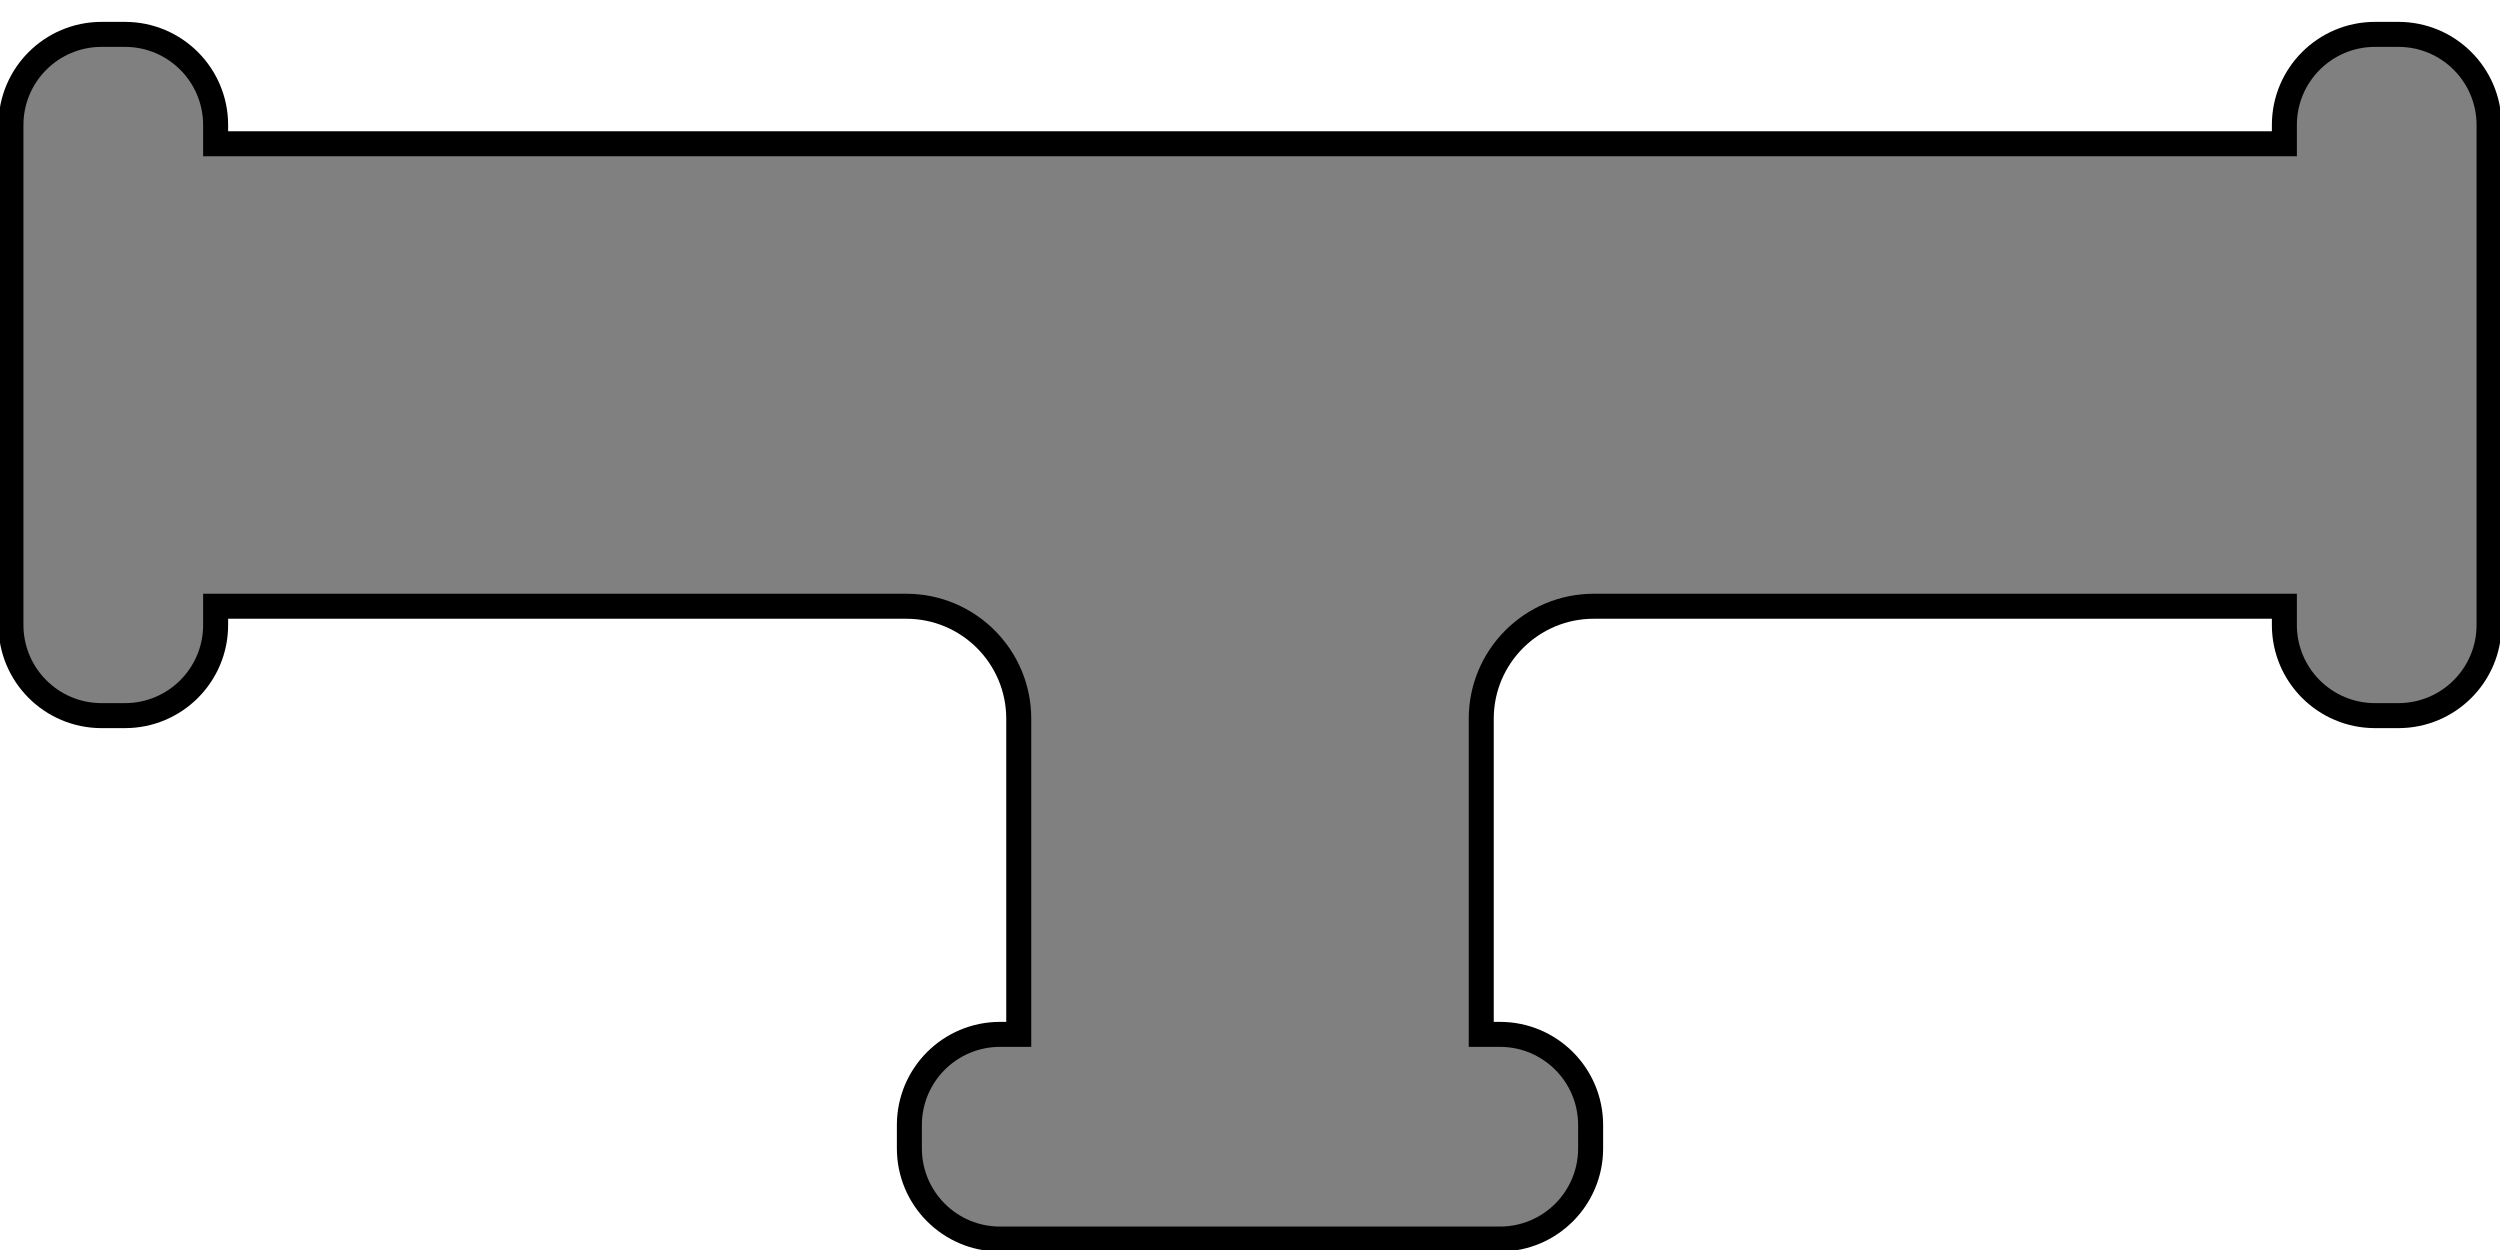
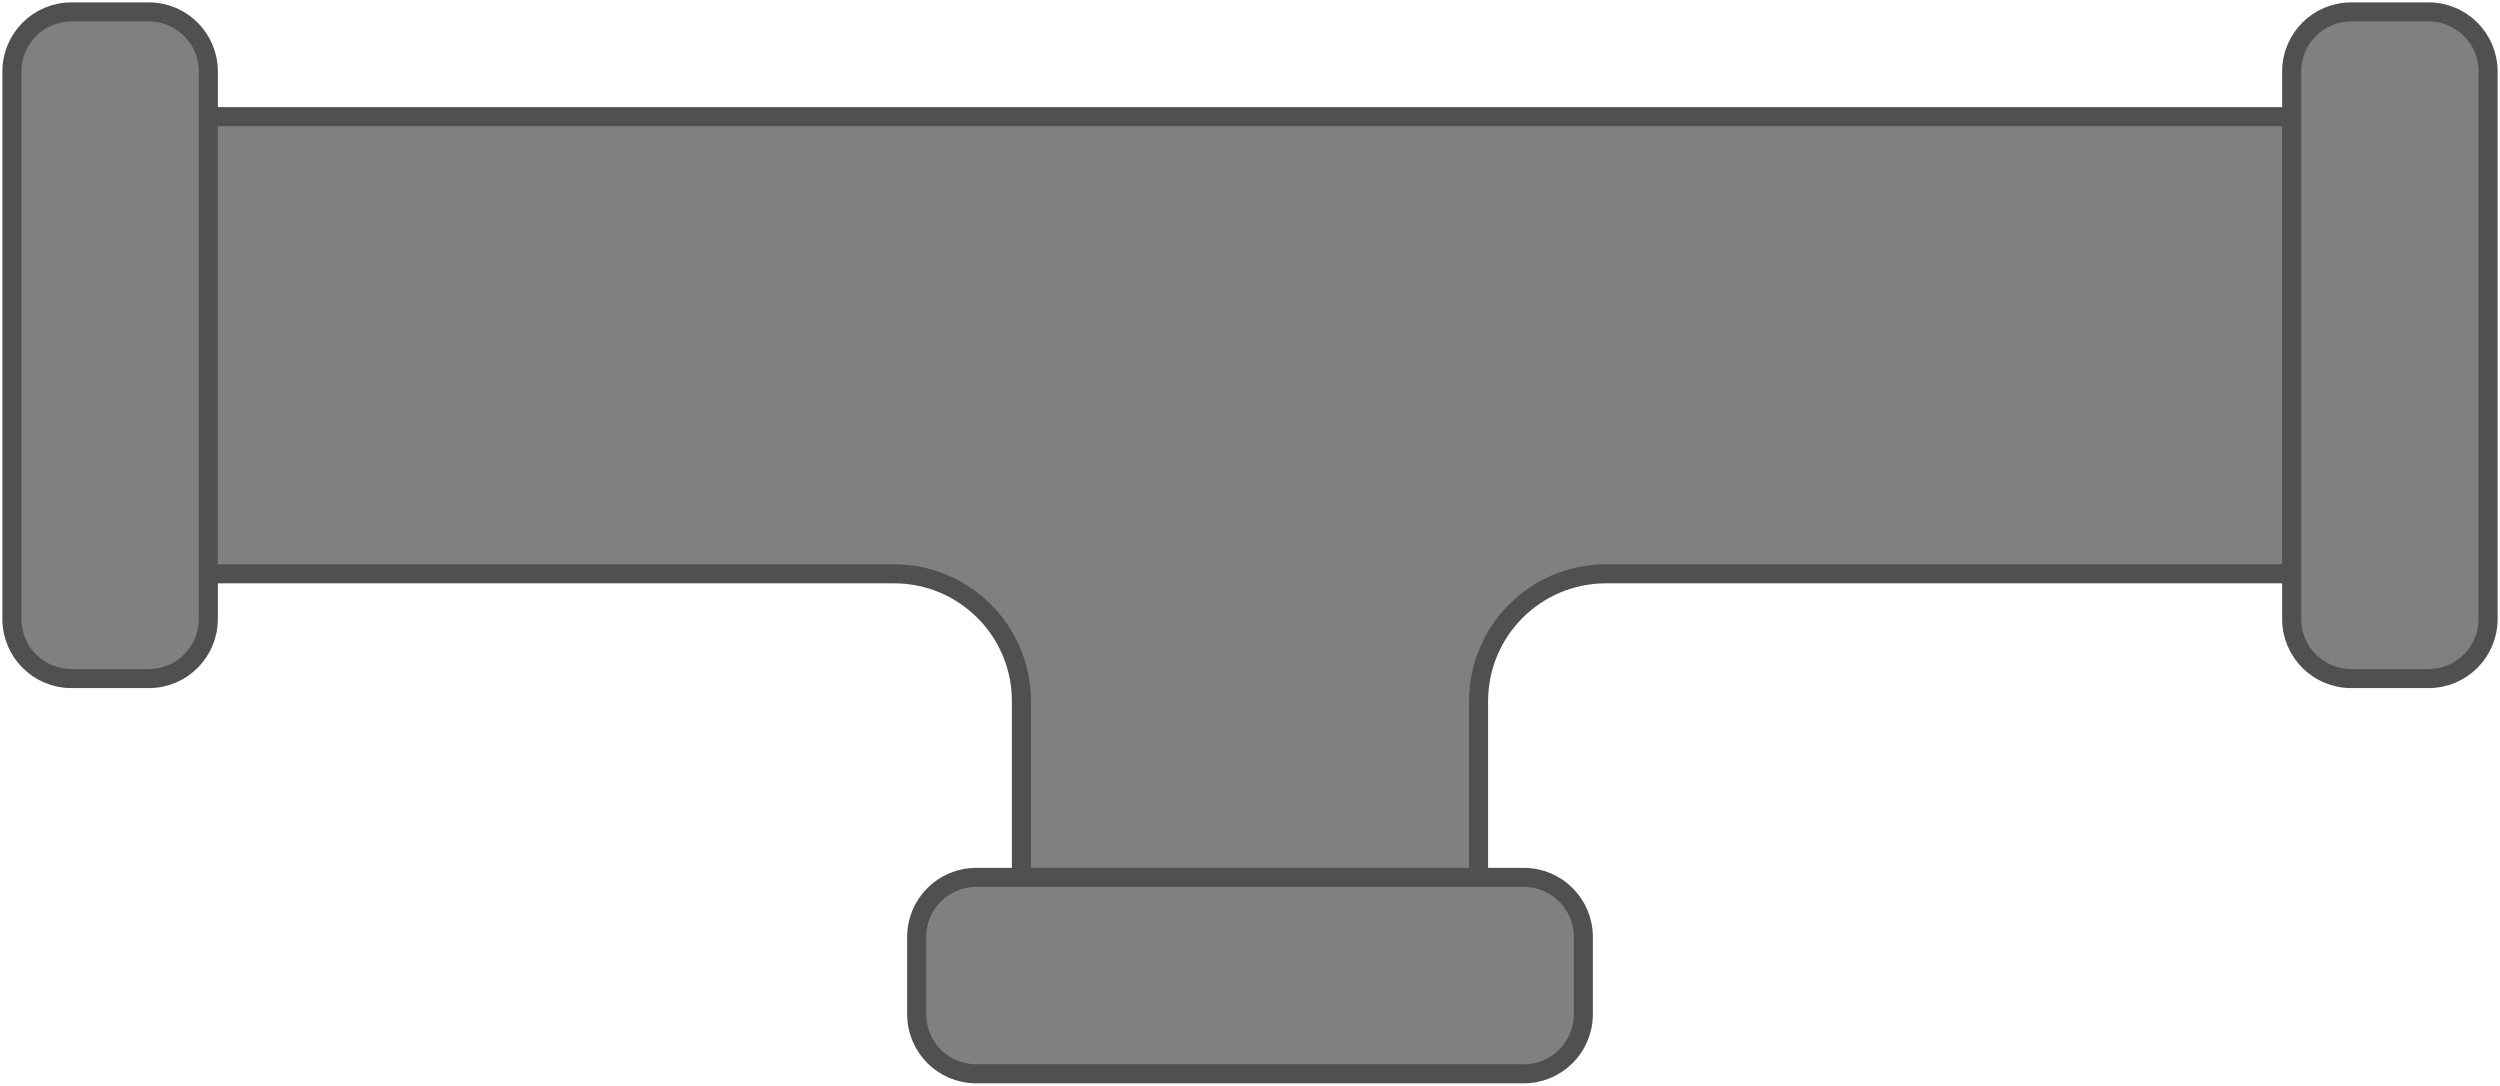
- <svg xmlns="http://www.w3.org/2000/svg" viewBox="0 0 160 80">
-   <g fill="#000" stroke="#000" stroke-width="3.2" stroke-linejoin="round">
-     <path d="M12 10 H148 V38 H102 A8 8 0 0 0 94 46 V68.5 H66 V46 A8 8 0 0 0 58 38 H12 Z" />
-     <rect x="0" y="-21" width="11.5" height="42" rx="5" transform="translate(1.50 24.00) rotate(0.00)" />
-     <rect x="0" y="-21" width="11.5" height="42" rx="5" transform="translate(158.50 24.00) rotate(180.00)" />
-     <rect x="0" y="-21" width="11.5" height="42" rx="5" transform="translate(80.00 78.50) rotate(-90.00)" />
-   </g>
-   <g fill="#808080">
-     <path d="M12 10 H148 V38 H102 A8 8 0 0 0 94 46 V68.5 H66 V46 A8 8 0 0 0 58 38 H12 Z" />
-     <rect x="0" y="-21" width="11.5" height="42" rx="5" transform="translate(1.50 24.00) rotate(0.00)" />
-     <rect x="0" y="-21" width="11.5" height="42" rx="5" transform="translate(158.50 24.00) rotate(180.00)" />
-     <rect x="0" y="-21" width="11.5" height="42" rx="5" transform="translate(80.00 78.50) rotate(-90.00)" />
+ <svg xmlns="http://www.w3.org/2000/svg" viewBox="0 0 210 91.2">
+   <g stroke="#505050" stroke-width="1.6" stroke-linejoin="round" fill="#808080">
+     <path d="M16.5 9.8 H193.5 V48.2 H134.9 A10.7 10.7 0 0 0 124.2 58.9 V74.7 H85.8 V58.9 A10.7 10.7 0 0 0 75.1 48.2 H16.5 Z" />
+     <rect x="1" y="1" width="16.5" height="56" rx="5" />
+     <rect x="192.5" y="1" width="16.5" height="56" rx="5" />
+     <rect x="77" y="73.7" width="56" height="16.5" rx="5" />
  </g>
</svg>
